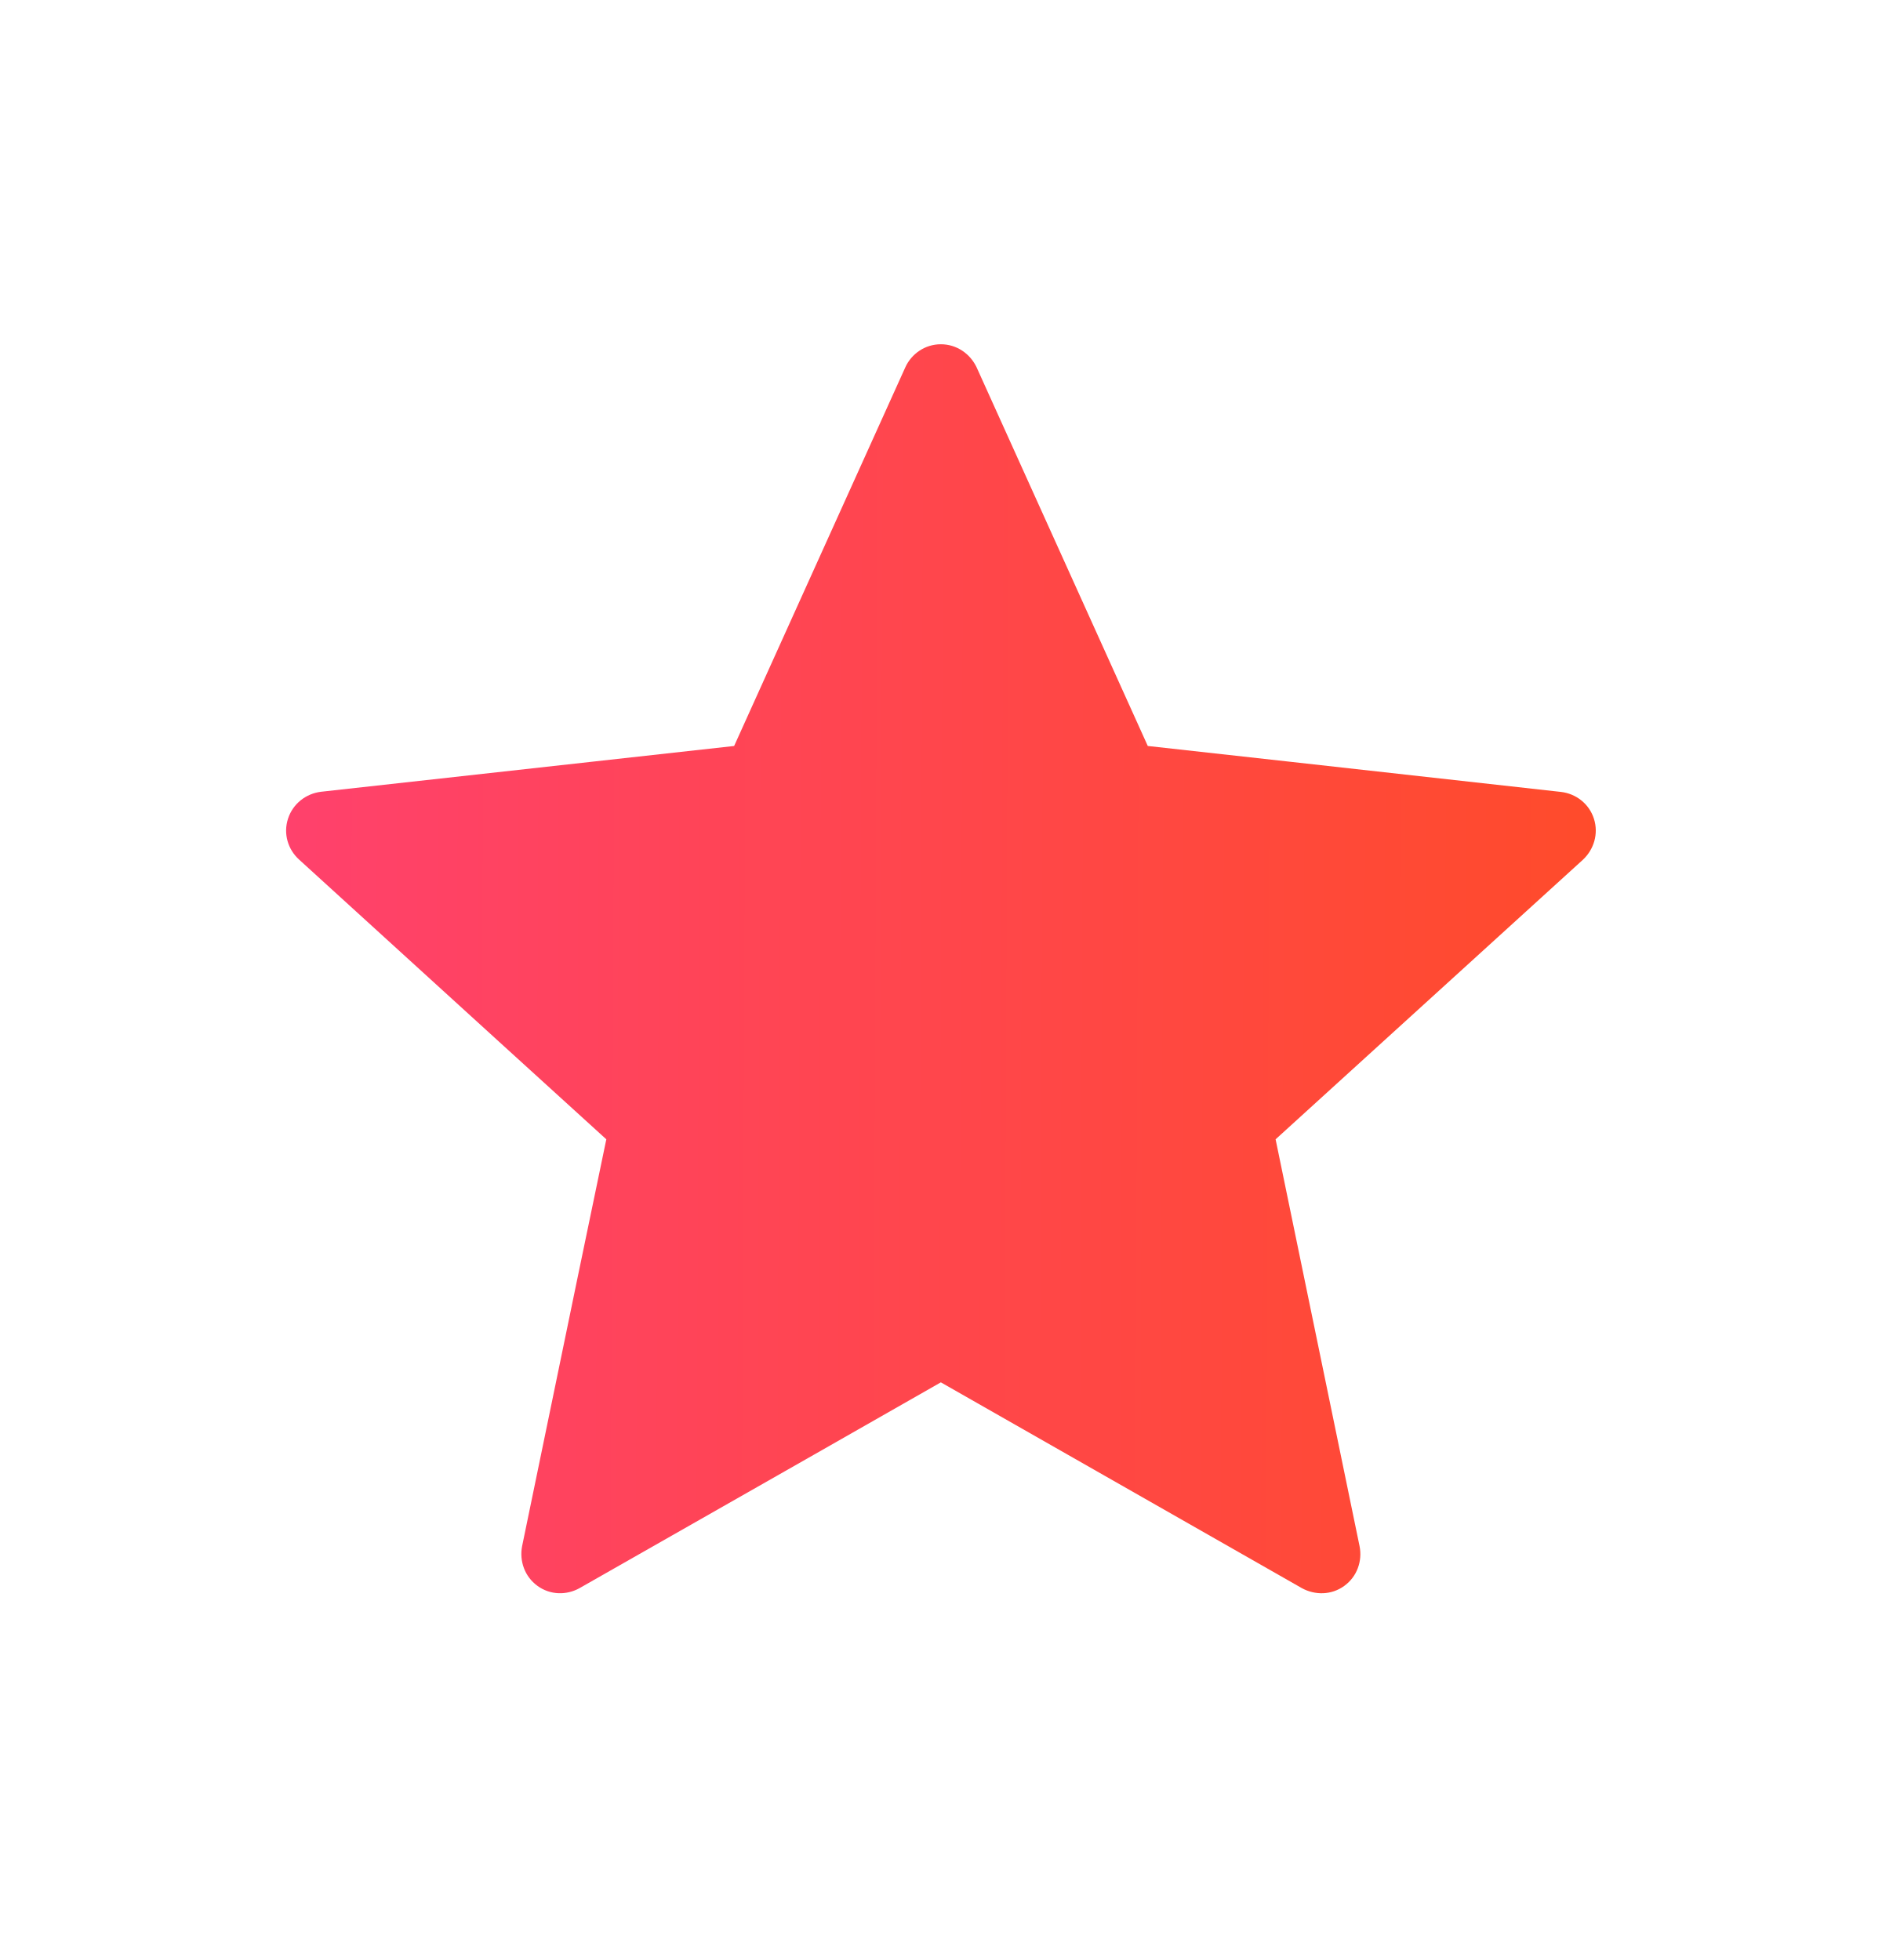
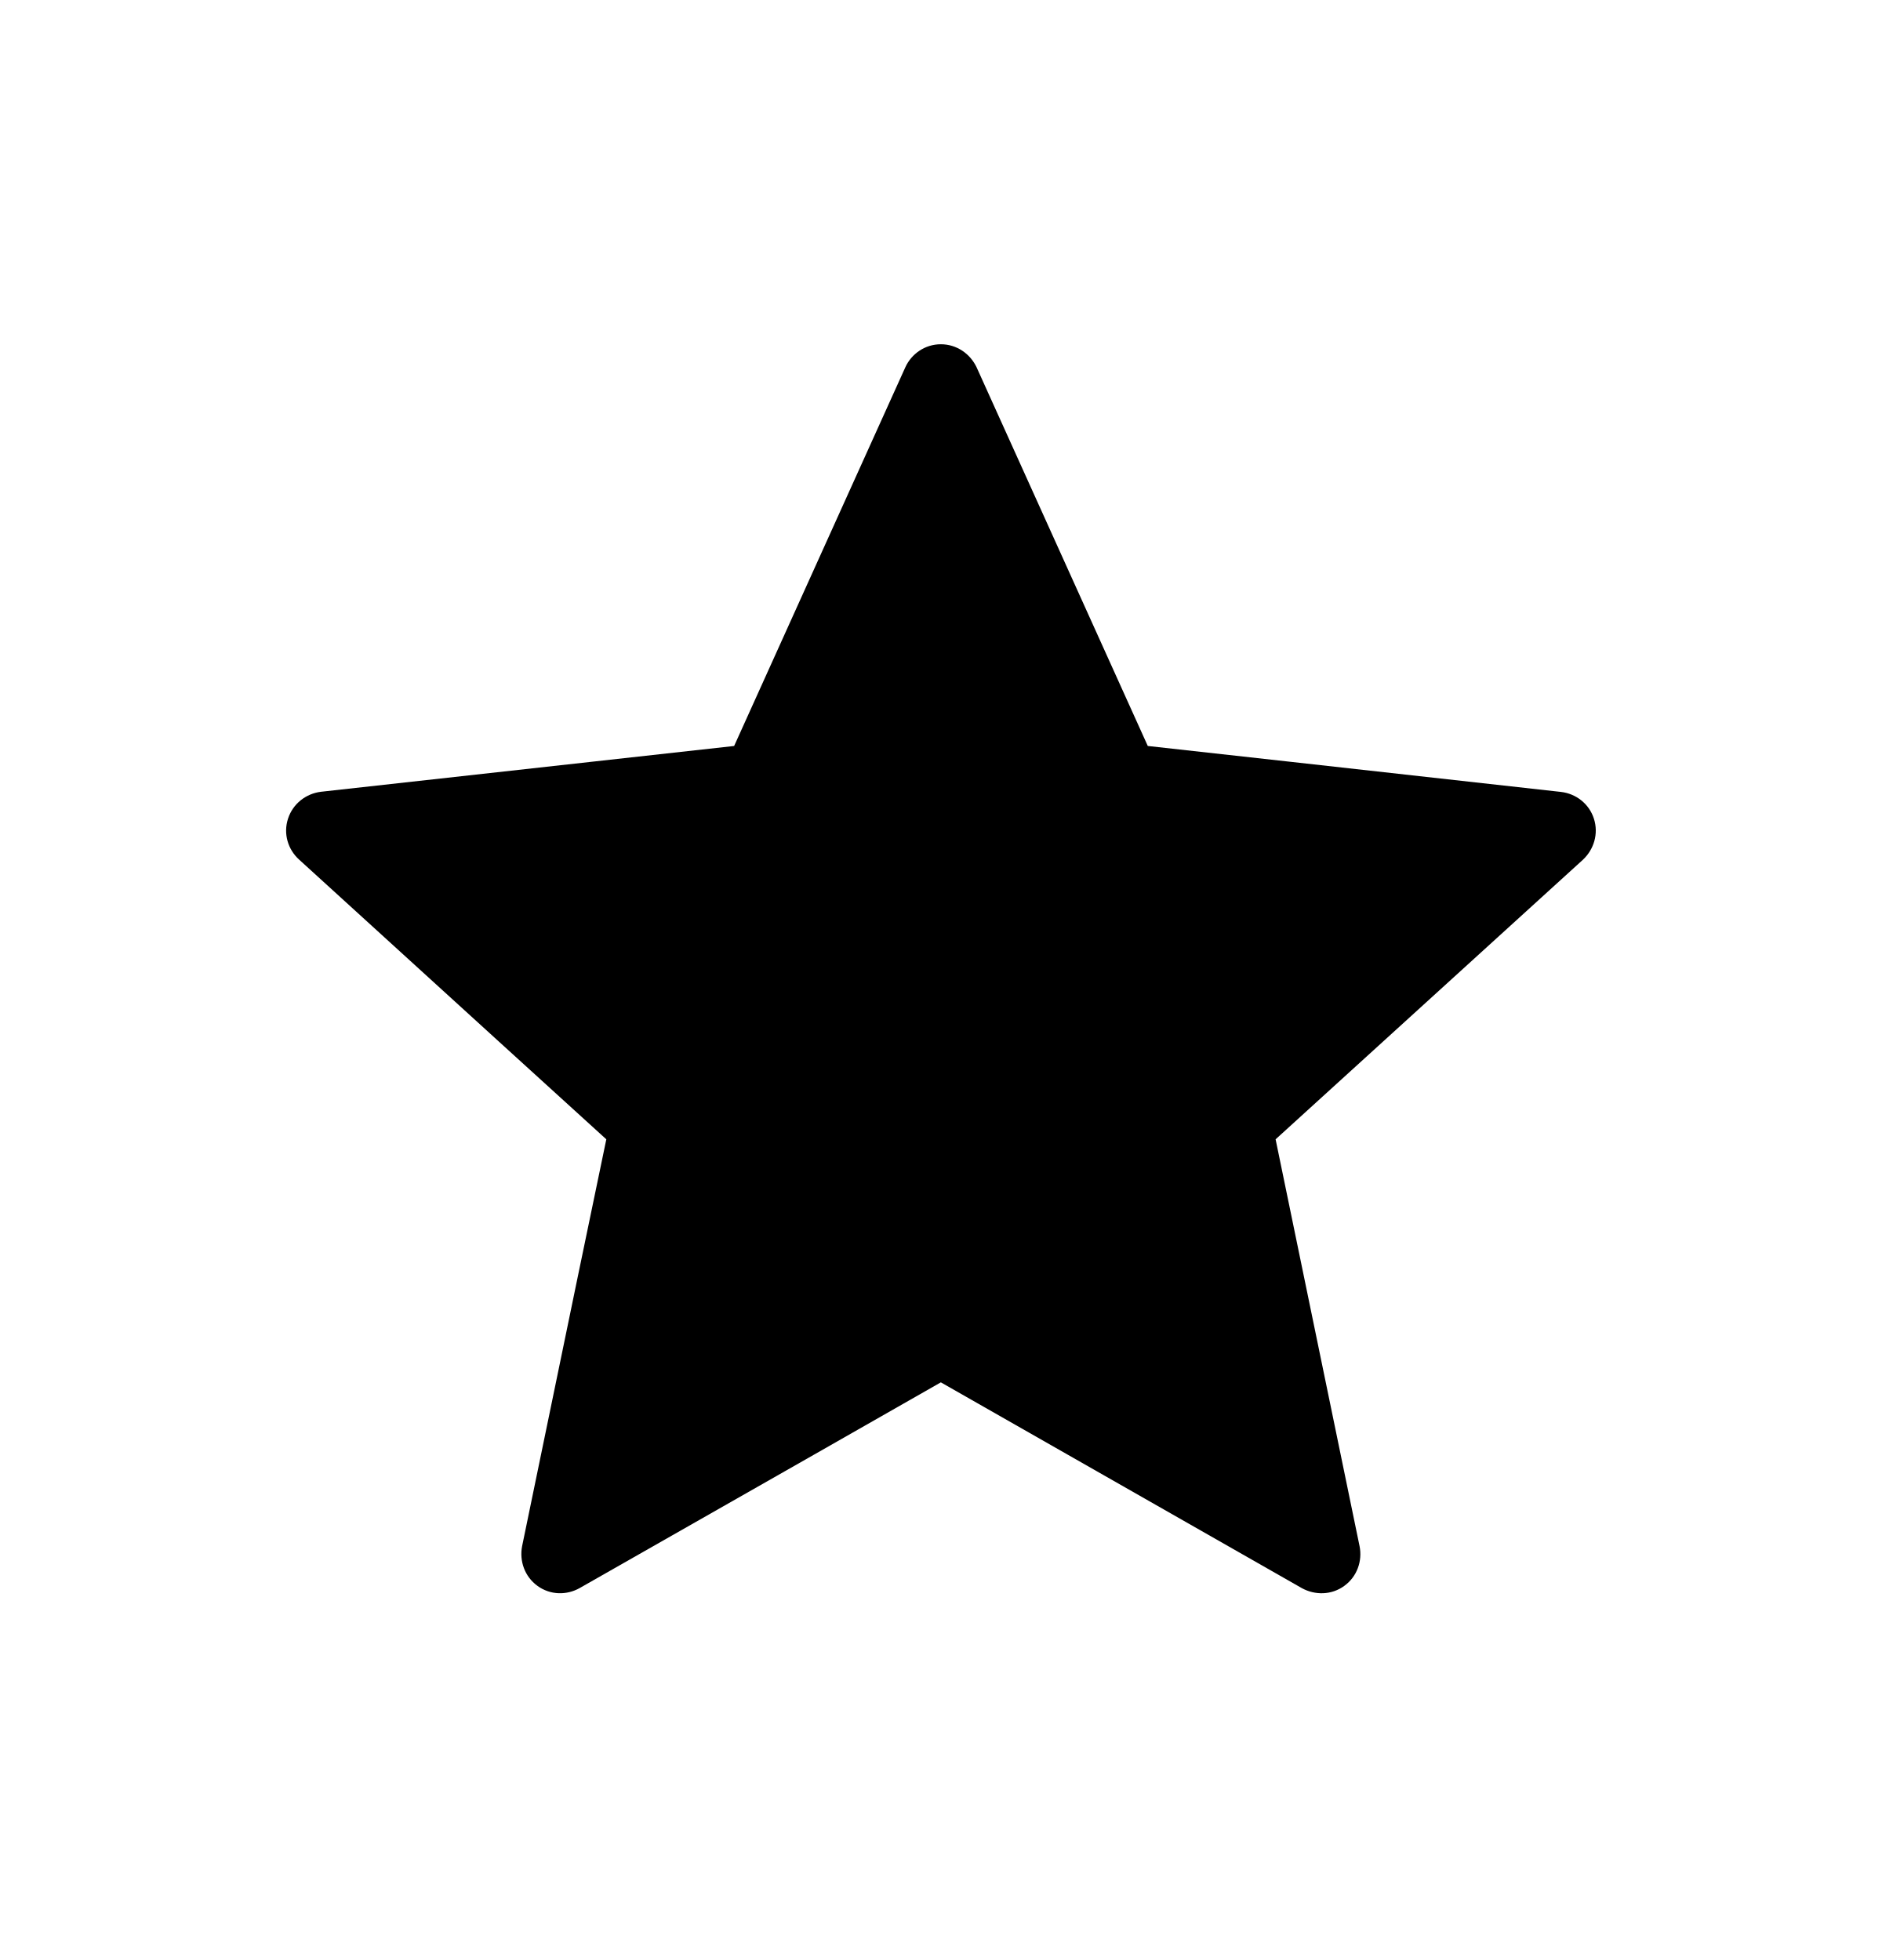
<svg xmlns="http://www.w3.org/2000/svg" width="24" height="25" viewBox="0 0 24 25" fill="none">
  <path d="M9.362 9.515C9.362 9.515 6.202 9.865 4.094 10.099C3.904 10.122 3.736 10.249 3.673 10.442C3.61 10.635 3.673 10.836 3.813 10.963C5.379 12.392 7.732 14.532 7.732 14.532C7.73 14.532 7.086 17.645 6.658 19.722C6.622 19.91 6.69 20.109 6.854 20.228C7.017 20.347 7.227 20.349 7.392 20.256C9.236 19.208 11.998 17.632 11.998 17.632C11.998 17.632 14.761 19.208 16.602 20.257C16.77 20.349 16.98 20.347 17.143 20.228C17.307 20.109 17.375 19.91 17.338 19.723C16.91 17.645 16.267 14.532 16.267 14.532C16.267 14.532 18.62 12.392 20.186 10.966C20.326 10.835 20.388 10.634 20.326 10.442C20.264 10.25 20.096 10.123 19.906 10.101C17.798 9.865 14.637 9.515 14.637 9.515C14.637 9.515 13.327 6.617 12.454 4.685C12.372 4.512 12.2 4.391 11.998 4.391C11.796 4.391 11.623 4.513 11.545 4.685C10.671 6.617 9.362 9.515 9.362 9.515Z" fill="url(#paint0_linear_101_6244)" />
  <defs>
    <linearGradient id="paint0_linear_101_6244" x1="3.648" y1="11.888" x2="20.354" y2="11.963" gradientUnits="userSpaceOnUse">
-       <stop stop-color="#FF416C" />
-       <stop offset="1" stop-color="#FF4B2B" />
+       <stop stopColor="#FF416C" />
+       <stop offset="1" stopColor="#FF4B2B" />
    </linearGradient>
  </defs>
</svg>
